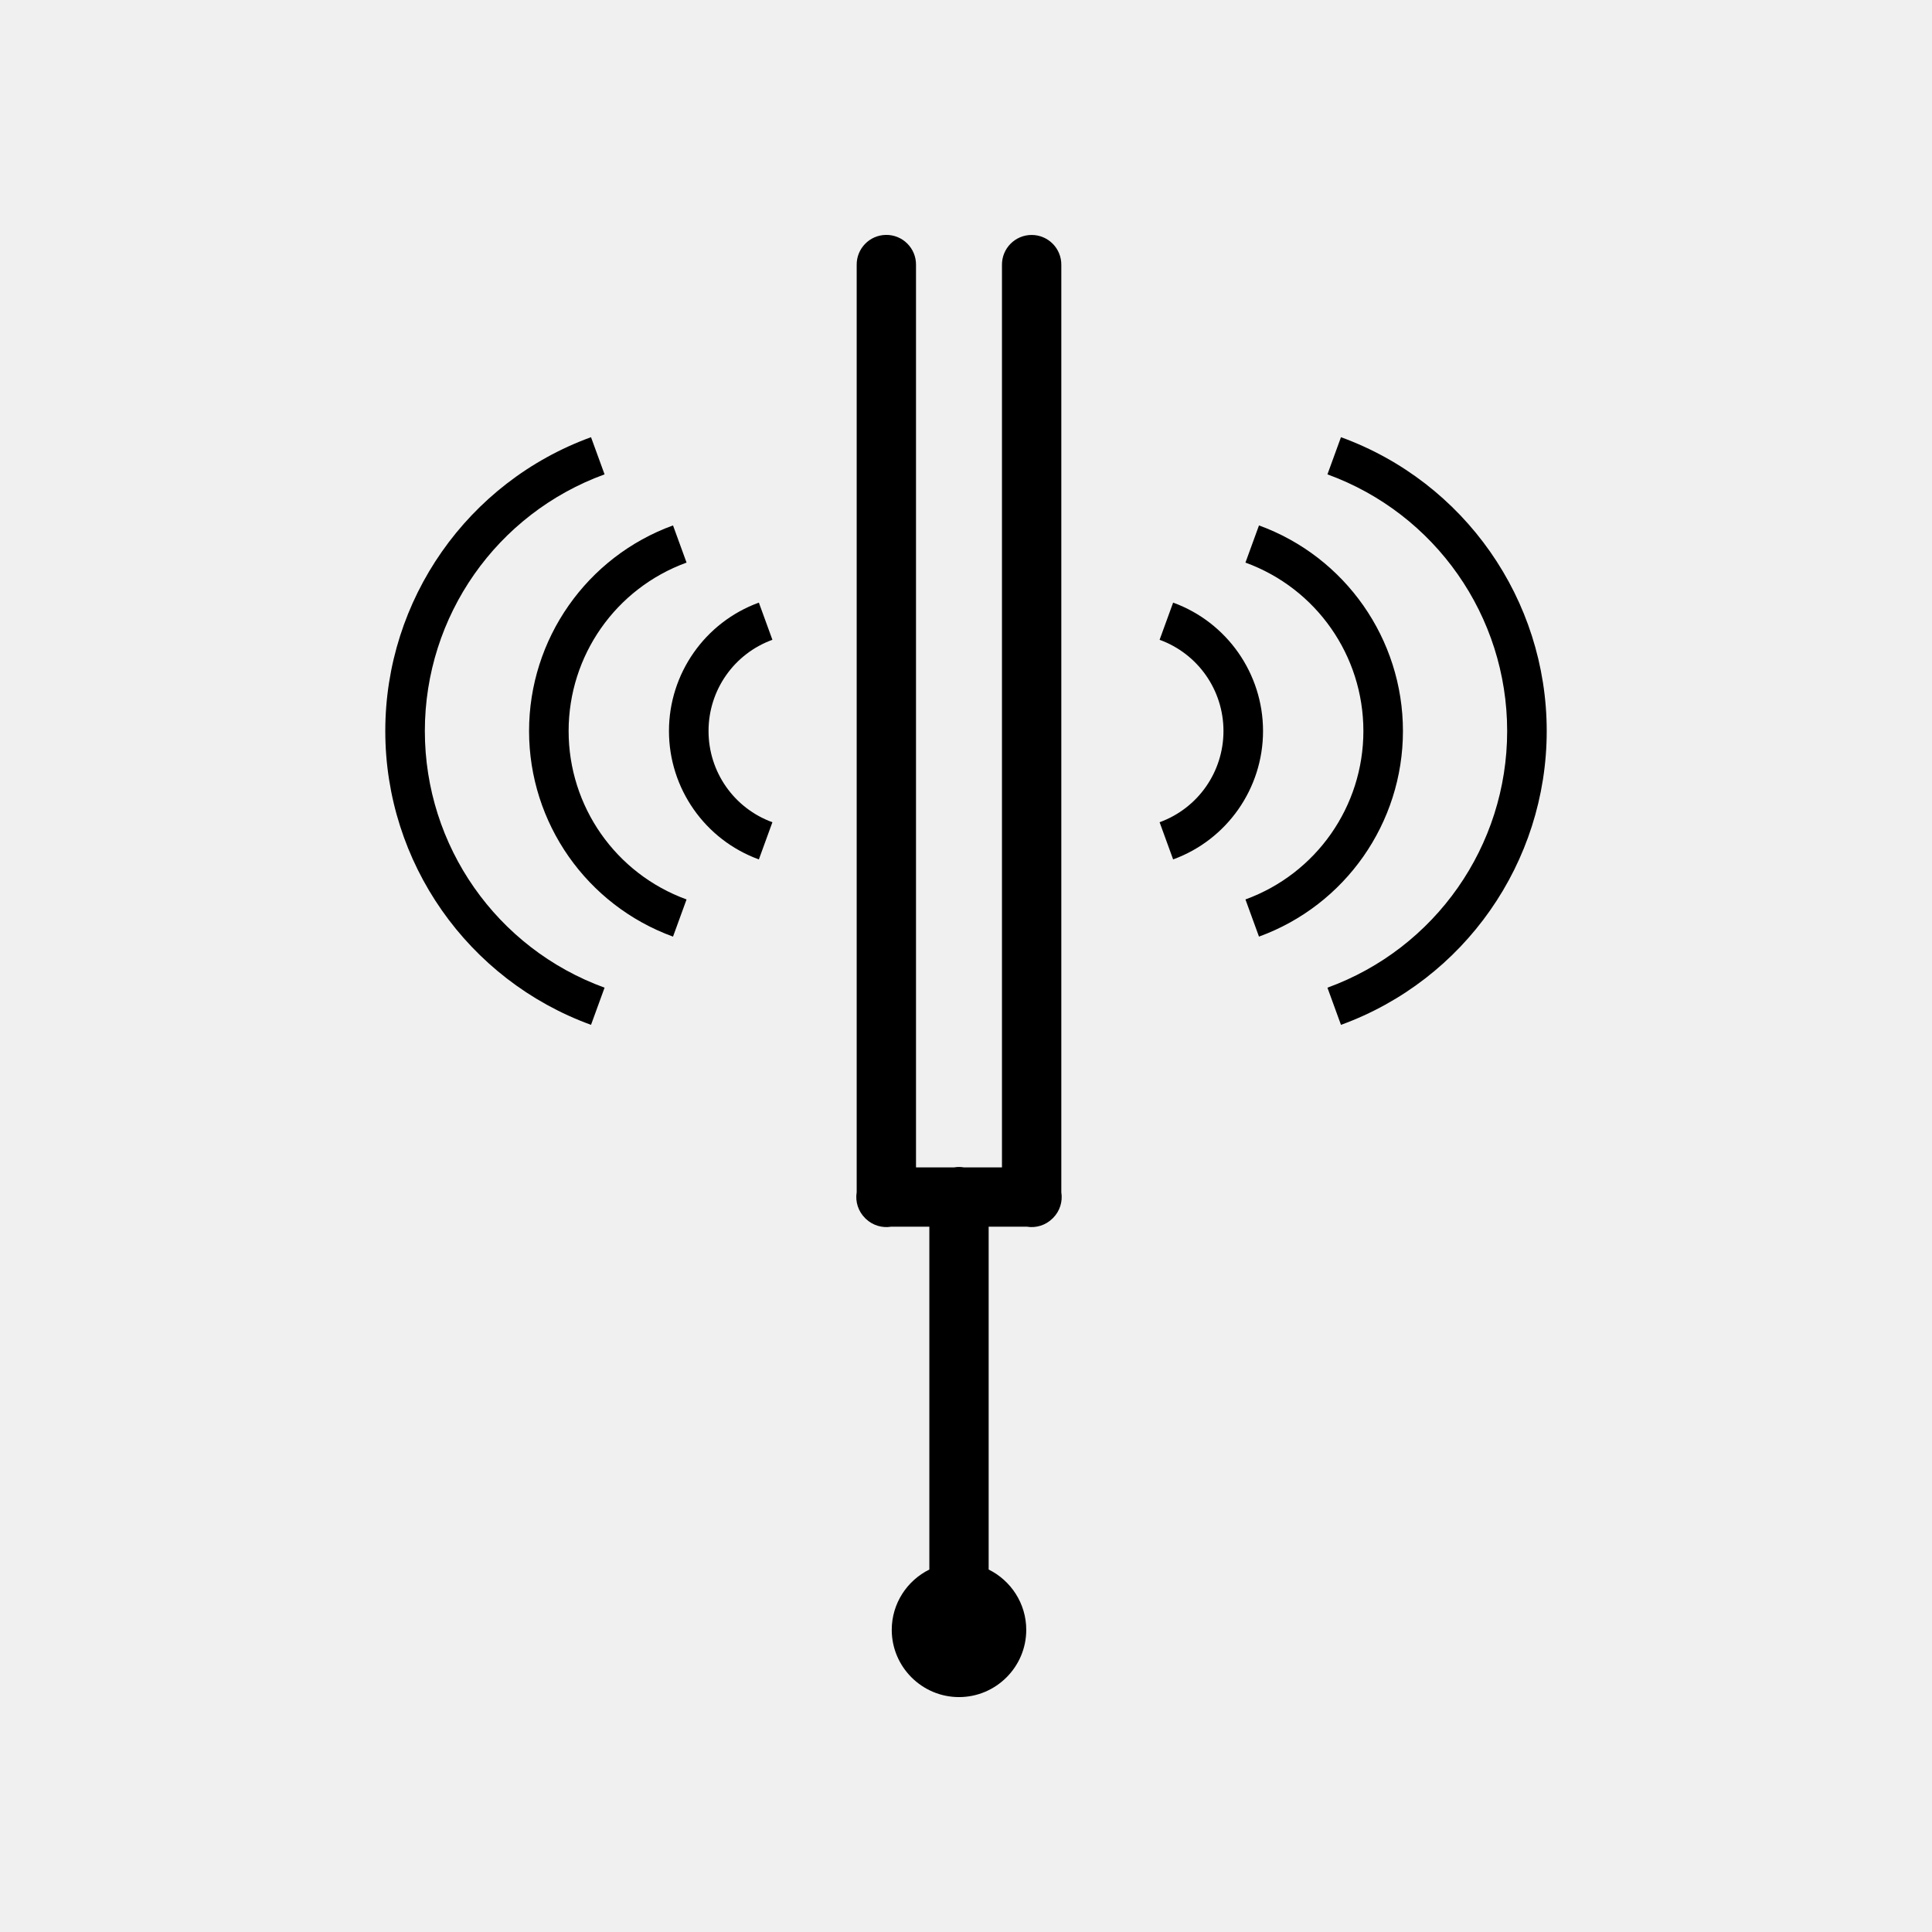
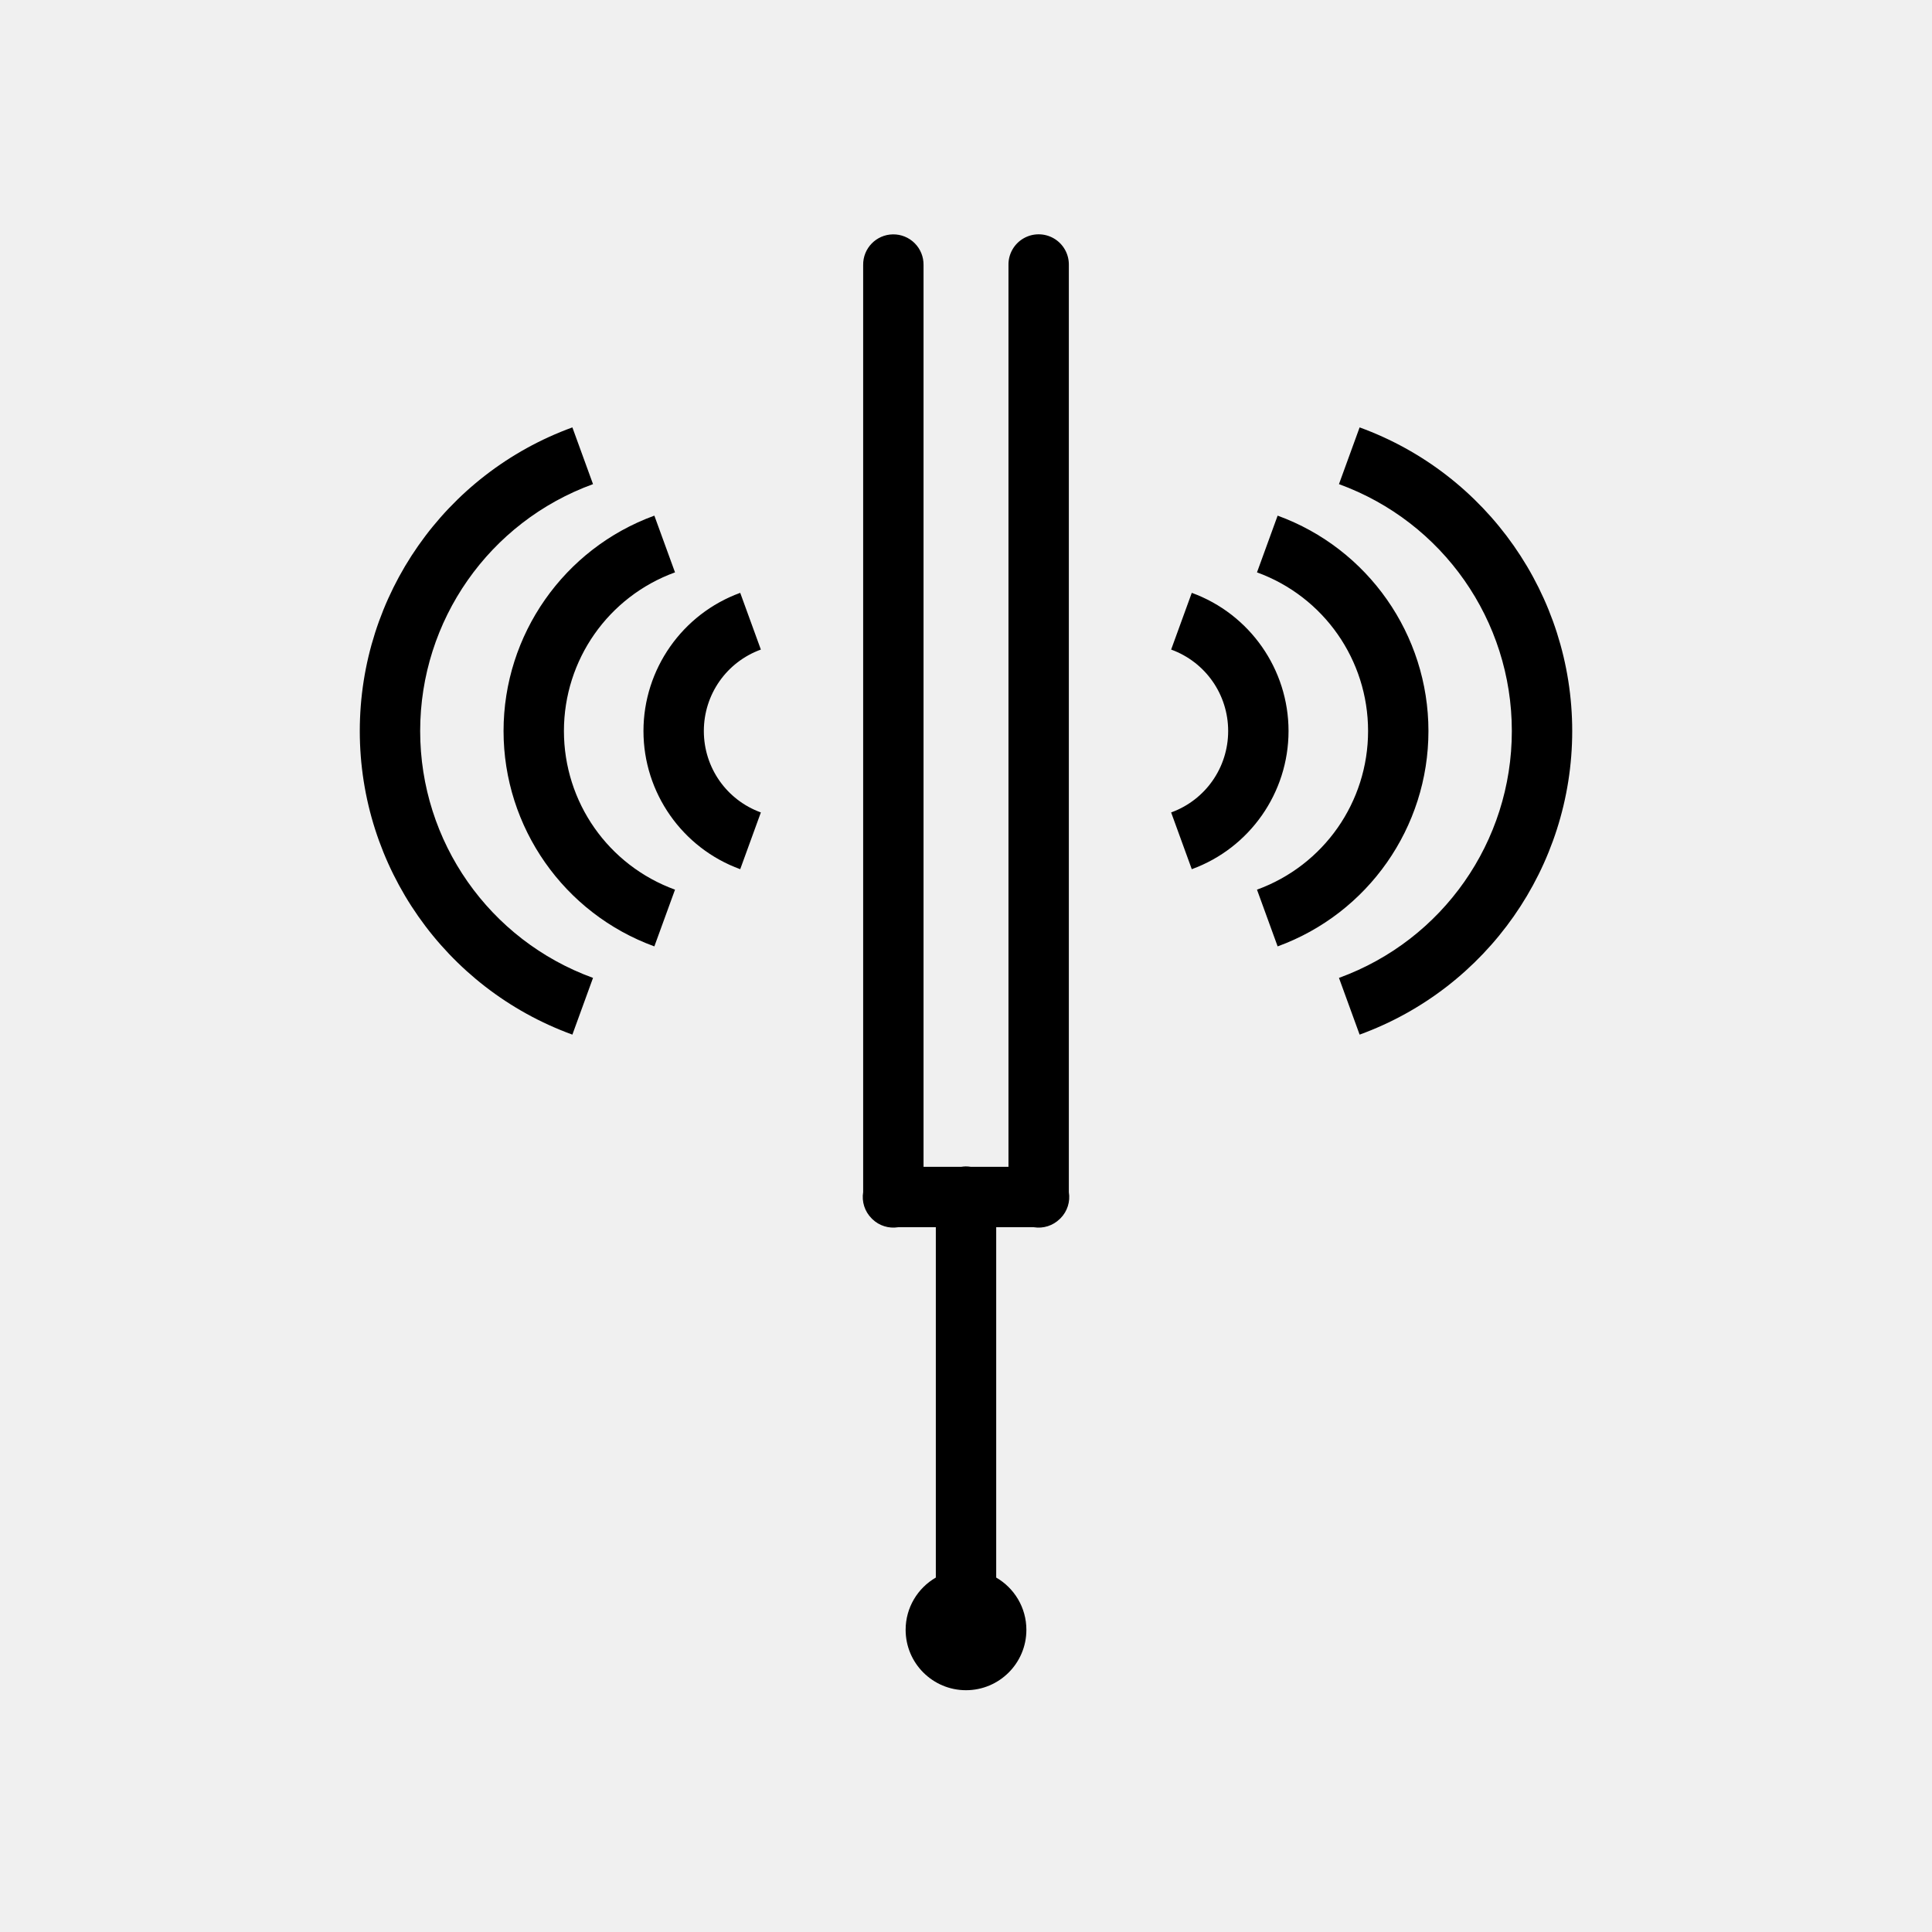
<svg xmlns="http://www.w3.org/2000/svg" width="1024" height="1024" viewBox="0 0 270.933 270.933" version="1.1" id="svg1154">
  <defs id="defs1148">
    <marker style="overflow:visible" id="marker900" refX="0" refY="0" orient="auto">
      <path transform="matrix(0.2,0,0,0.2,1.48,0.2)" style="fill:#000000;fill-opacity:1;fill-rule:evenodd;stroke:#000000;stroke-width:1pt;stroke-opacity:1" d="m -2.5,-1 c 0,2.76 -2.24,5 -5,5 -2.76,0 -5,-2.24 -5,-5 0,-2.76 2.24,-5 5,-5 2.76,0 5,2.24 5,5 z" id="path898" />
    </marker>
    <marker style="overflow:visible" id="marker997" refX="0" refY="0" orient="auto">
      <path transform="matrix(0.2,0,0,0.2,1.48,0.2)" style="fill:#ffffff;fill-opacity:1;fill-rule:evenodd;stroke:#000000;stroke-width:1pt;stroke-opacity:1" d="m -2.5,-1 c 0,2.76 -2.24,5 -5,5 -2.76,0 -5,-2.24 -5,-5 0,-2.76 2.24,-5 5,-5 2.76,0 5,2.24 5,5 z" id="path995" />
    </marker>
    <clipPath id="p7ff5b81e1d">
      <rect height="345.6" width="446.4" x="72" y="43.2" id="rect5353" />
    </clipPath>
  </defs>
  <g id="layer1" transform="translate(0,-26.06668)">
-     <path style="color:#000000;font-style:normal;font-variant:normal;font-weight:normal;font-stretch:normal;font-size:medium;line-height:normal;font-family:sans-serif;font-variant-ligatures:normal;font-variant-position:normal;font-variant-caps:normal;font-variant-numeric:normal;font-variant-alternates:normal;font-feature-settings:normal;text-indent:0;text-align:start;text-decoration:none;text-decoration-line:none;text-decoration-style:solid;text-decoration-color:#000000;letter-spacing:normal;word-spacing:normal;text-transform:none;writing-mode:lr-tb;direction:ltr;text-orientation:mixed;dominant-baseline:auto;baseline-shift:baseline;text-anchor:start;white-space:normal;shape-padding:0;clip-rule:nonzero;display:inline;overflow:visible;visibility:visible;opacity:1;isolation:auto;mix-blend-mode:normal;color-interpolation:sRGB;color-interpolation-filters:linearRGB;solid-color:#000000;solid-opacity:1;vector-effect:none;fill:#000000;fill-opacity:1;fill-rule:nonzero;stroke:none;stroke-width:8.322;stroke-linecap:round;stroke-linejoin:miter;stroke-miterlimit:4;stroke-dasharray:none;stroke-dashoffset:0;stroke-opacity:1;color-rendering:auto;image-rendering:auto;shape-rendering:auto;text-rendering:auto;enable-background:accumulate" d="m 124.234,59.008 c -2.296,0.035 -4.129,1.923 -4.097,4.219 V 193.252 c -0.221,1.34 0.225,2.703 1.195,3.652 0.012,0.013 0.023,0.025 0.035,0.037 0.022,0.02 0.044,0.041 0.066,0.06 0.945,0.898 2.255,1.301 3.541,1.09 h 5.352 v 48.078 c -3.118,1.542 -5.272,4.757 -5.272,8.459 0,5.194 4.238,9.429 9.431,9.429 5.194,0 9.431,-4.235 9.431,-9.429 0,-3.702 -2.154,-6.917 -5.272,-8.459 v -48.078 h 5.35 c 1.317,0.217 2.658,-0.211 3.605,-1.15 0.034,-0.032 0.068,-0.065 0.101,-0.098 0.925,-0.945 1.345,-2.273 1.133,-3.578 V 63.227 c 0.028,-2.318 -1.843,-4.211 -4.161,-4.211 -2.318,0 -4.189,1.894 -4.161,4.211 V 189.772 h -5.352 c -0.244,-0.041 -0.491,-0.061 -0.738,-0.058 -0.202,0.005 -0.404,0.024 -0.603,0.058 h -5.362 V 63.227 c 0.033,-2.346 -1.879,-4.255 -4.225,-4.219 z M 82.882,87.376 c -17.314,6.302 -28.851,22.78 -28.851,41.205 0,18.425 11.538,34.903 28.851,41.205 l 1.899,-5.213 c -15.14,-5.511 -25.203,-19.88 -25.203,-35.992 0,-16.112 10.063,-30.482 25.203,-35.993 z m 105.169,0 -1.898,5.213 c 15.14,5.511 25.203,19.881 25.203,35.993 0,16.112 -10.063,30.482 -25.203,35.992 l 1.898,5.213 c 17.314,-6.302 28.852,-22.78 28.852,-41.205 0,-18.425 -11.538,-34.904 -28.852,-41.205 z M 94.38,99.748 C 82.268,104.157 74.193,115.691 74.193,128.581 c 0,12.889 8.075,24.423 20.187,28.832 l 1.899,-5.213 c -9.938,-3.617 -16.539,-13.043 -16.539,-23.619 0,-10.576 6.601,-20.002 16.539,-23.619 z m 82.173,0 -1.898,5.213 c 9.938,3.617 16.539,13.043 16.539,23.619 0,10.576 -6.601,20.001 -16.539,23.619 l 1.898,5.213 c 12.112,-4.408 20.188,-15.942 20.188,-28.832 0,-12.889 -8.076,-24.424 -20.188,-28.832 z m -70.134,10.826 c -7.561,2.752 -12.607,9.96 -12.607,18.006 0,8.046 5.047,15.254 12.607,18.006 l 1.899,-5.213 c -5.387,-1.961 -8.957,-7.06 -8.957,-12.793 0,-5.733 3.57,-10.832 8.957,-12.793 z m 58.095,0 -1.898,5.213 c 5.387,1.961 8.957,7.06 8.957,12.793 0,5.733 -3.57,10.832 -8.957,12.793 l 1.898,5.213 c 7.561,-2.752 12.607,-9.96 12.607,-18.006 0,-8.046 -5.047,-15.254 -12.607,-18.006 z" id="path909" />
+     <path style="color:#000000;font-style:normal;font-variant:normal;font-weight:normal;font-stretch:normal;font-size:medium;line-height:normal;font-family:sans-serif;font-variant-ligatures:normal;font-variant-position:normal;font-variant-caps:normal;font-variant-numeric:normal;font-variant-alternates:normal;font-feature-settings:normal;text-indent:0;text-align:start;text-decoration:none;text-decoration-line:none;text-decoration-style:solid;text-decoration-color:#000000;letter-spacing:normal;word-spacing:normal;text-transform:none;writing-mode:lr-tb;direction:ltr;text-orientation:mixed;dominant-baseline:auto;baseline-shift:baseline;text-anchor:start;white-space:normal;shape-padding:0;clip-rule:nonzero;display:inline;overflow:visible;visibility:visible;opacity:1;isolation:auto;mix-blend-mode:normal;color-interpolation:sRGB;color-interpolation-filters:linearRGB;solid-color:#000000;solid-opacity:1;vector-effect:none;fill:#000000;fill-opacity:1;fill-rule:nonzero;stroke:none;stroke-width:32;stroke-linecap:round;stroke-linejoin:miter;stroke-miterlimit:4;stroke-dasharray:none;stroke-dashoffset:0;stroke-opacity:1;color-rendering:auto;image-rendering:auto;shape-rendering:auto;text-rendering:auto;enable-background:accumulate" d="m 631.668,314.217 c 30.737,11.187 51.281,40.527 51.281,73.236 0,32.709 -20.545,62.047 -51.281,73.234 l -10.939,-30.074 c 18.199,-6.624 30.221,-23.794 30.221,-43.16 0,-19.367 -12.022,-36.546 -30.221,-43.17 z m -239.336,0 10.939,30.066 c -18.199,6.624 -30.221,23.803 -30.221,43.17 0,19.366 12.022,36.536 30.221,43.16 l -10.939,30.074 c -30.737,-11.187 -51.281,-40.525 -51.281,-73.234 0,-32.709 20.545,-62.049 51.281,-73.236 z m 284.838,-40.918 c 47.939,17.448 79.932,63.139 79.932,114.154 0,51.016 -31.993,96.704 -79.932,114.152 l -10.939,-30.066 c 35.401,-12.885 58.877,-46.413 58.877,-84.086 0,-37.673 -23.476,-71.203 -58.877,-84.088 z m -330.348,0 10.947,30.066 c -35.401,12.885 -58.877,46.415 -58.877,84.088 0,37.673 23.476,71.201 58.877,84.086 l -10.947,30.066 c -47.939,-17.448 -79.93,-63.137 -79.93,-114.152 0,-51.016 31.991,-96.706 79.93,-114.154 z m 373.805,-46.771 c 67.599,24.604 112.678,88.988 112.678,160.926 0,71.938 -45.079,136.312 -112.678,160.916 l -10.947,-30.066 c 55.061,-20.041 91.623,-72.255 91.623,-130.85 0,-58.595 -36.562,-110.811 -91.623,-130.852 z m -417.254,0 10.939,30.074 c -55.061,20.041 -91.615,72.257 -91.615,130.852 0,58.595 36.554,110.809 91.615,130.85 l -10.939,30.066 C 235.774,523.765 190.695,459.391 190.695,387.453 c 0,-71.938 45.079,-136.322 112.678,-160.926 z M 473.254,124.221 a 16.002,16.002 0 0 1 16.24,16.227 v 478.006 h 19.932 a 16.002,16.002 0 0 1 2.332,-0.229 16.002,16.002 0 0 1 2.875,0.229 h 19.877 V 140.447 a 16.002,16.002 0 1 1 32,0 v 491.42 a 16.002,16.002 0 0 1 -4.355,13.781 16.002,16.002 0 0 1 -0.436,0.414 16.002,16.002 0 0 1 -13.781,4.393 h -19.932 v 185.686 c 9.558,5.537 15.996,15.87 15.996,27.703 0,17.664 -14.336,32 -32,32 -17.664,0 -32,-14.336 -32,-32 0,-11.836 6.443,-22.169 16.004,-27.705 V 650.455 H 476.029 a 16.002,16.002 0 0 1 -13.672,-4.297 16.002,16.002 0 0 1 -0.088,-0.088 16.002,16.002 0 0 1 -0.309,-0.318 16.002,16.002 0 0 1 -4.467,-13.922 V 140.447 a 16.002,16.002 0 0 1 15.76,-16.227 z" transform="matrix(0.2645833,0,0,0.2645833,0,26.06668)" id="path1821" />
  </g>
</svg>
